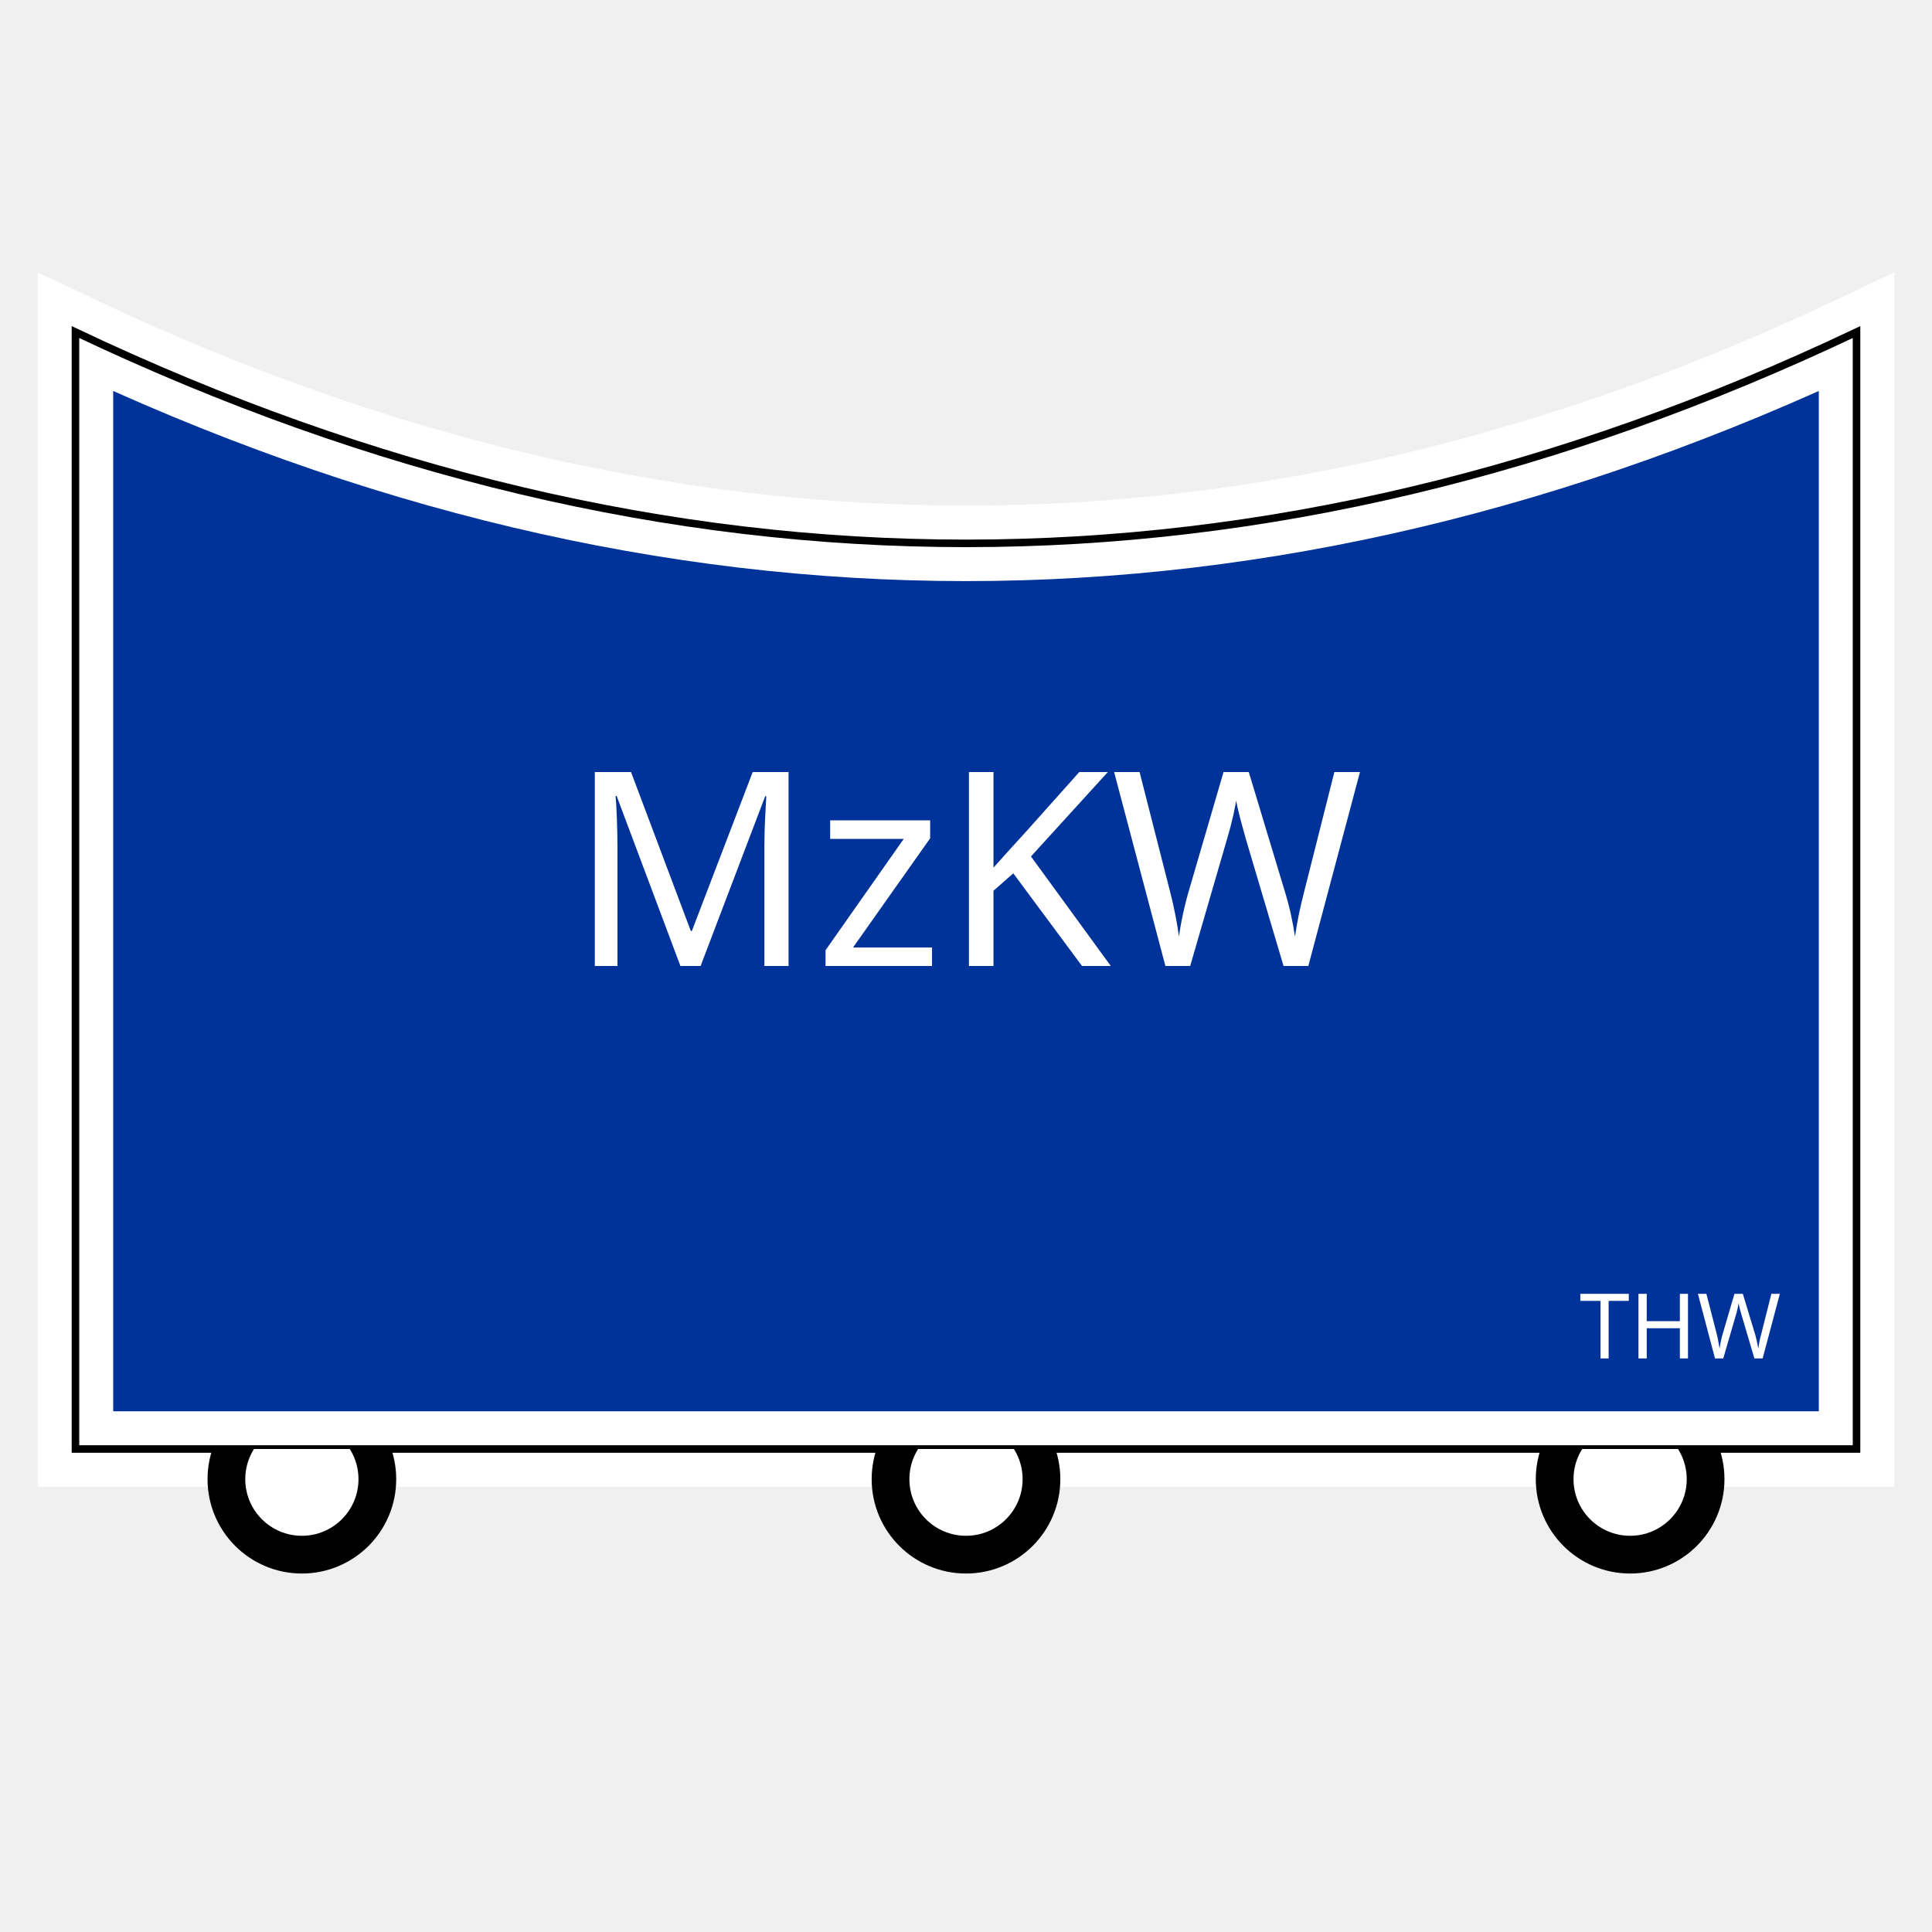
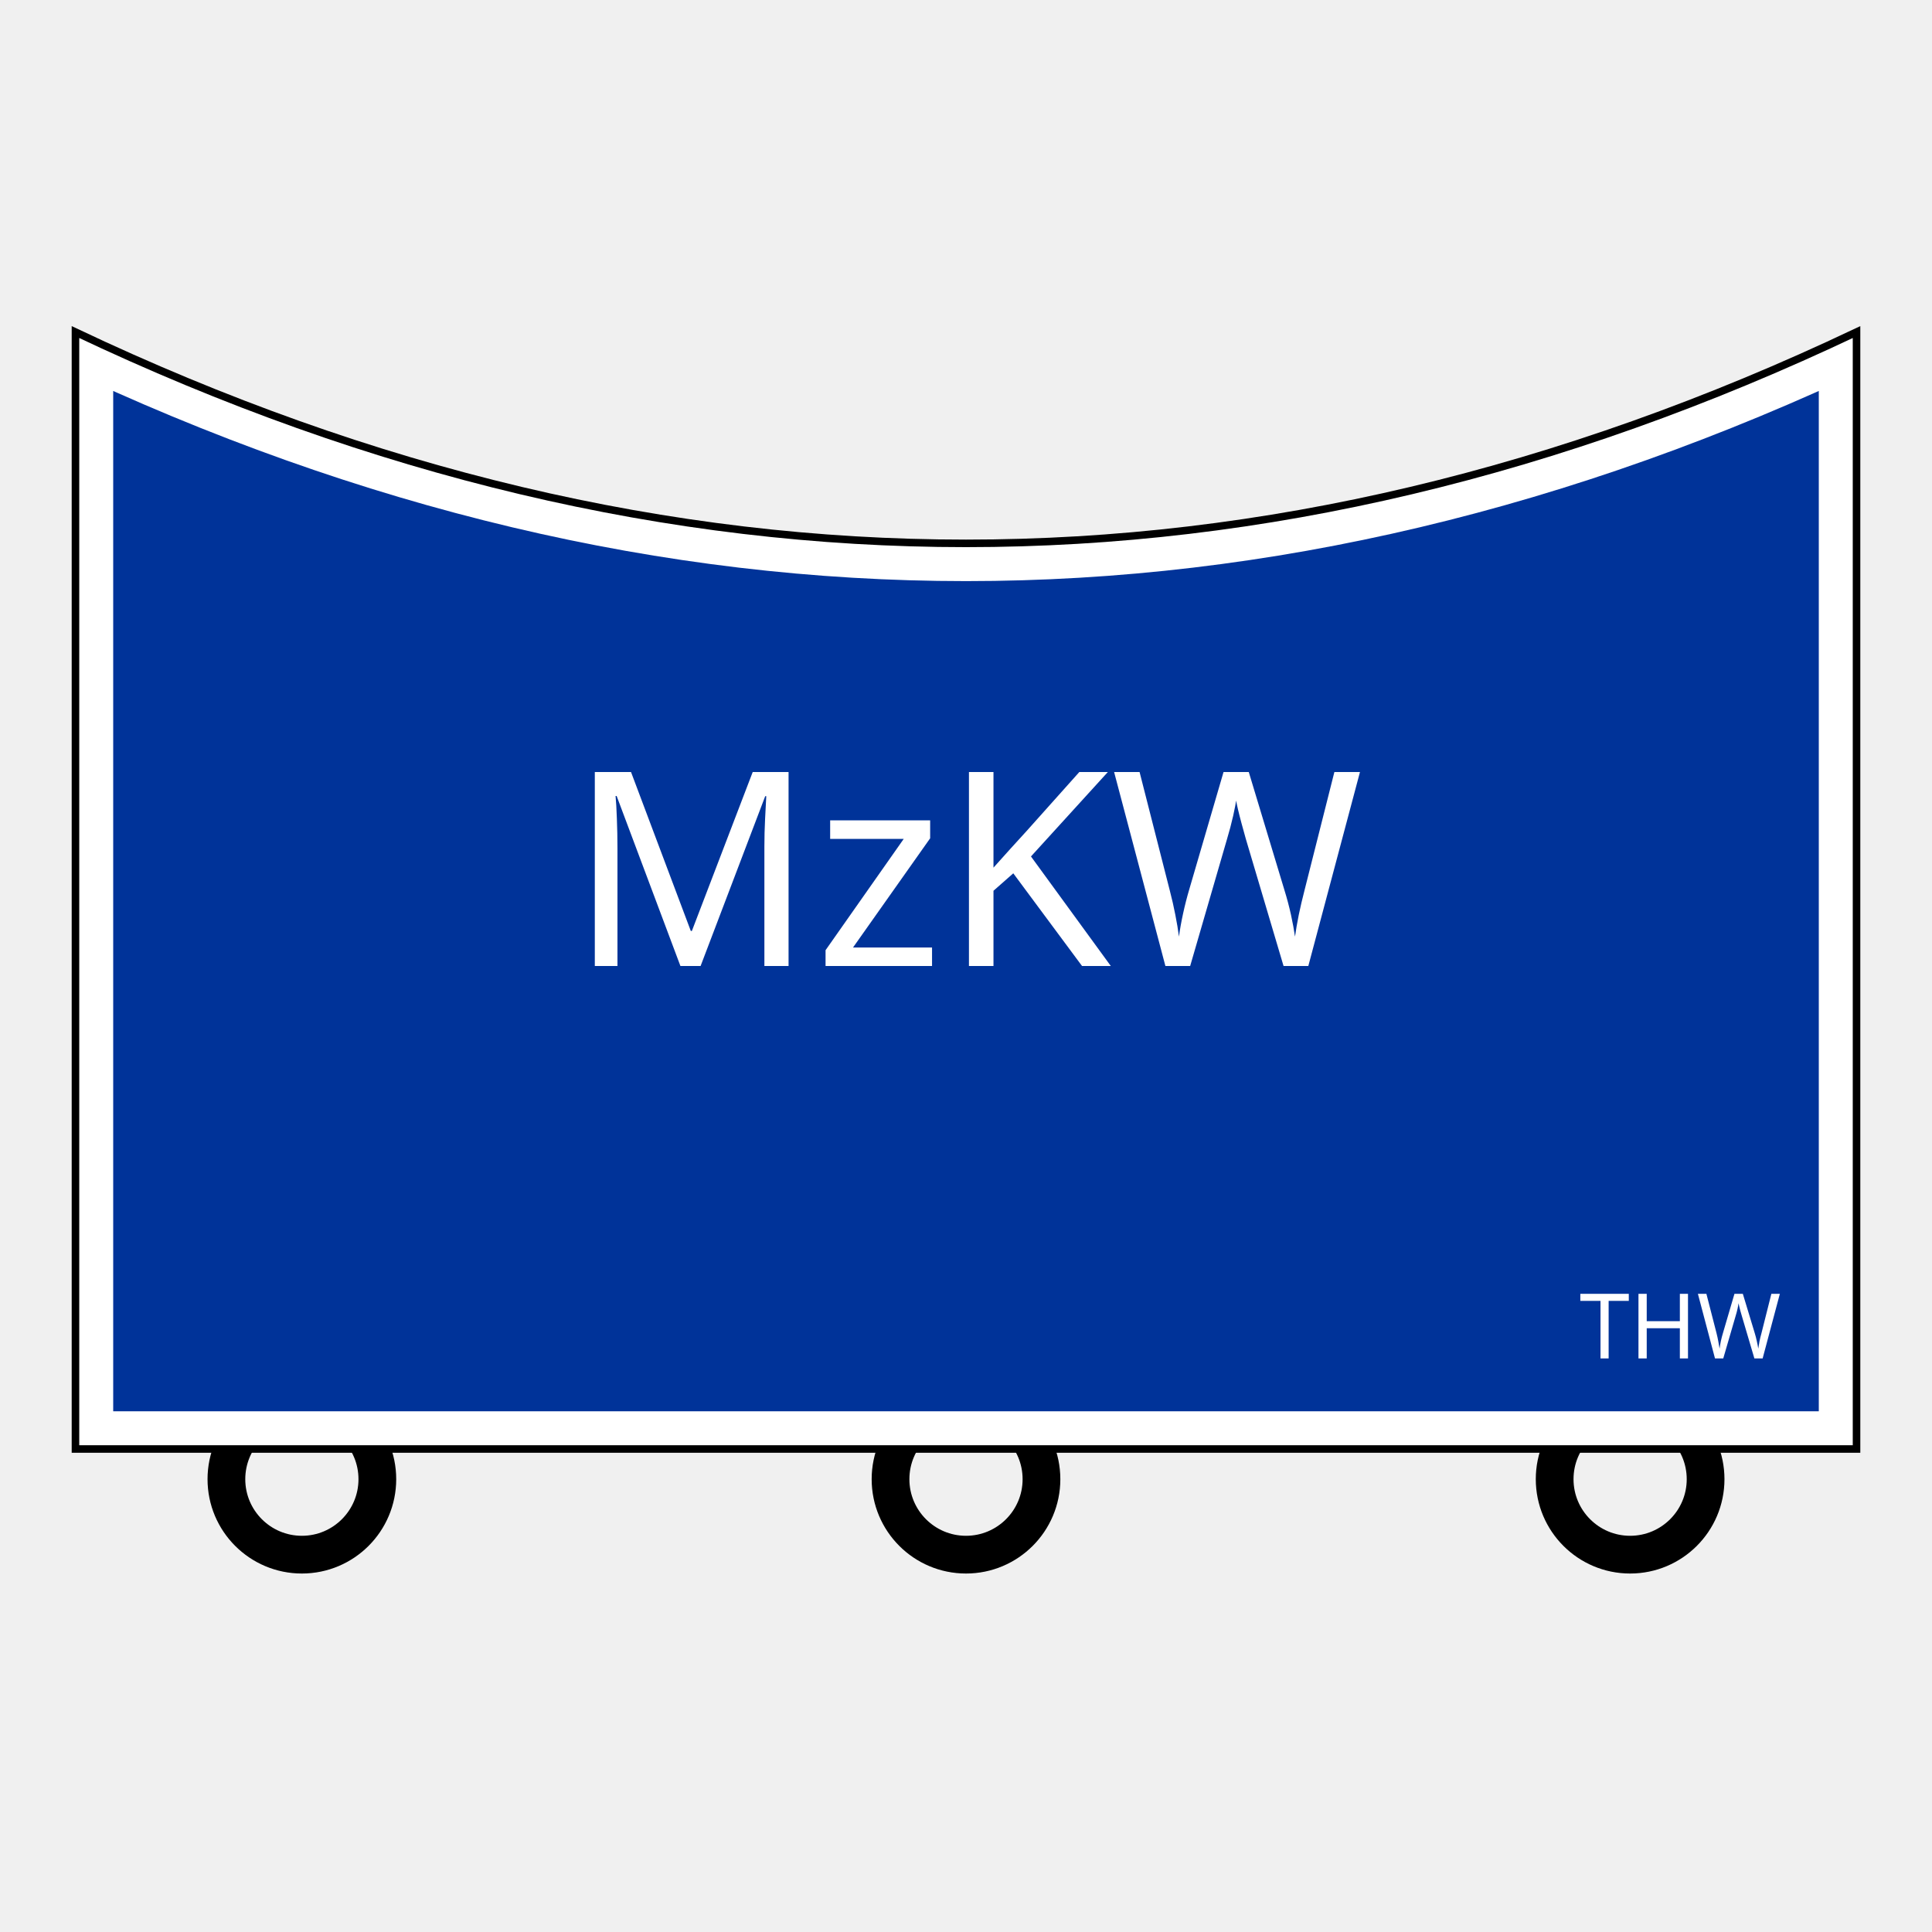
<svg xmlns="http://www.w3.org/2000/svg" version="1.1" width="256" height="256">
  <defs>
    <style type="text/css">
			@font-face {
				font-family: lubalin;
				src: url('LubalinGraphBoldBT.ttf');
			}
		</style>
    <clipPath id="wheels">
      <rect x="10" y="192" width="236" height="20" />
    </clipPath>
+     <clipPath id="symbol">
+       <path d="M10,44 L10,192 L246,192 L246,44 Q128,100 10,44 Z" />
+     </clipPath>
  </defs>
-   <path d="M10,44 L10,192 L246,192 L246,44 Q128,100 10,44 Z" fill="#003399" stroke-width="10" stroke="#ffffff" />
+   <path d="M10,44 L10,192 L246,192 L246,44 Q128,100 10,44 Z" fill="#003399" stroke-width="10" stroke="#ffffff" clip-path="url(#symbol)" />
  <path d="M10,44 L10,192 L246,192 L246,44 Q128,100 10,44 Z" fill="none" stroke-width="1" stroke="#000000" />
-   <ellipse cx="40" cy="196" rx="10" ry="10" stroke="#000000" fill="#ffffff" stroke-width="5" clip-path="url(#wheels)" />
-   <ellipse cx="128" cy="196" rx="10" ry="10" stroke="#000000" fill="#ffffff" stroke-width="5" clip-path="url(#wheels)" />
-   <ellipse cx="216" cy="196" rx="10" ry="10" stroke="#000000" fill="#ffffff" stroke-width="5" clip-path="url(#wheels)" />
+   <ellipse cx="40" cy="196" rx="10" ry="10" stroke="#000000" fill="none" stroke-width="5" clip-path="url(#wheels)" />
+   <ellipse cx="128" cy="196" rx="10" ry="10" stroke="#000000" fill="none" stroke-width="5" clip-path="url(#wheels)" />
+   <ellipse cx="216" cy="196" rx="10" ry="10" stroke="#000000" fill="none" stroke-width="5" clip-path="url(#wheels)" />
  <text font-family="lubalin" font-size="300%" fill="#ffffff" alignment-baseline="central" text-anchor="middle" x="128" y="128">MzKW</text>
  <text font-family="lubalin" fill="#ffffff" text-anchor="end" x="236" y="180">THW</text>
</svg>
